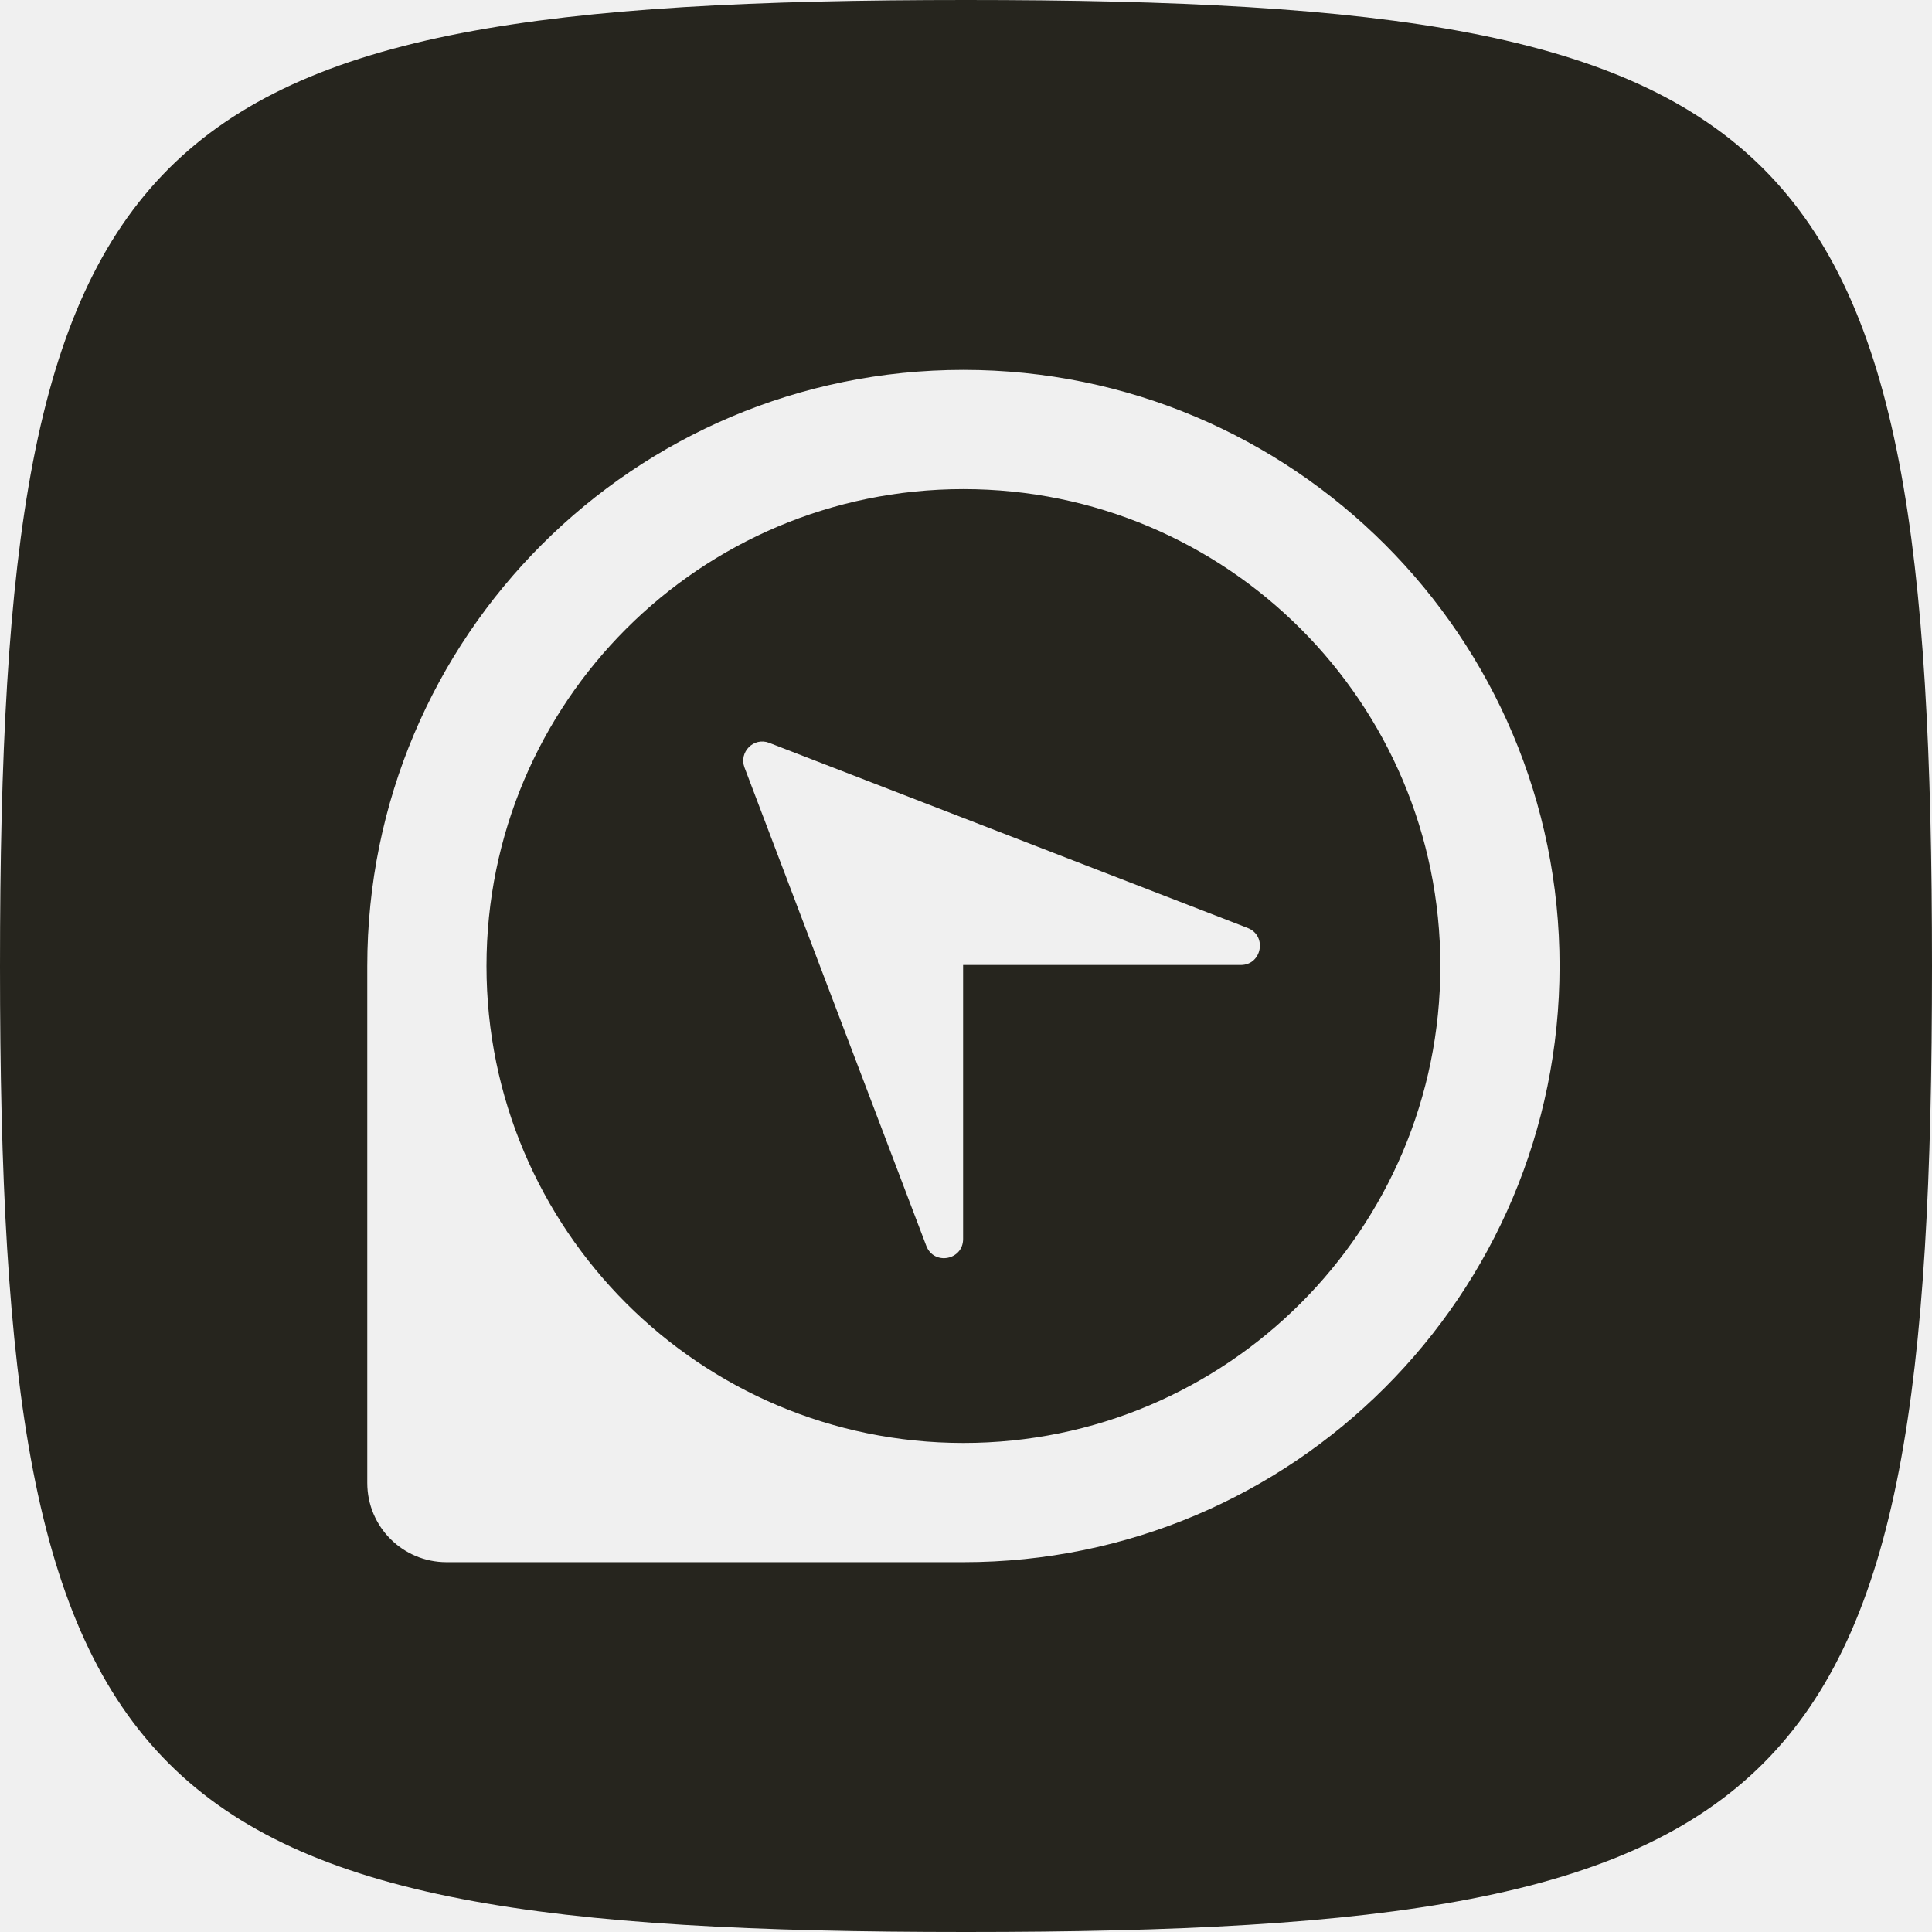
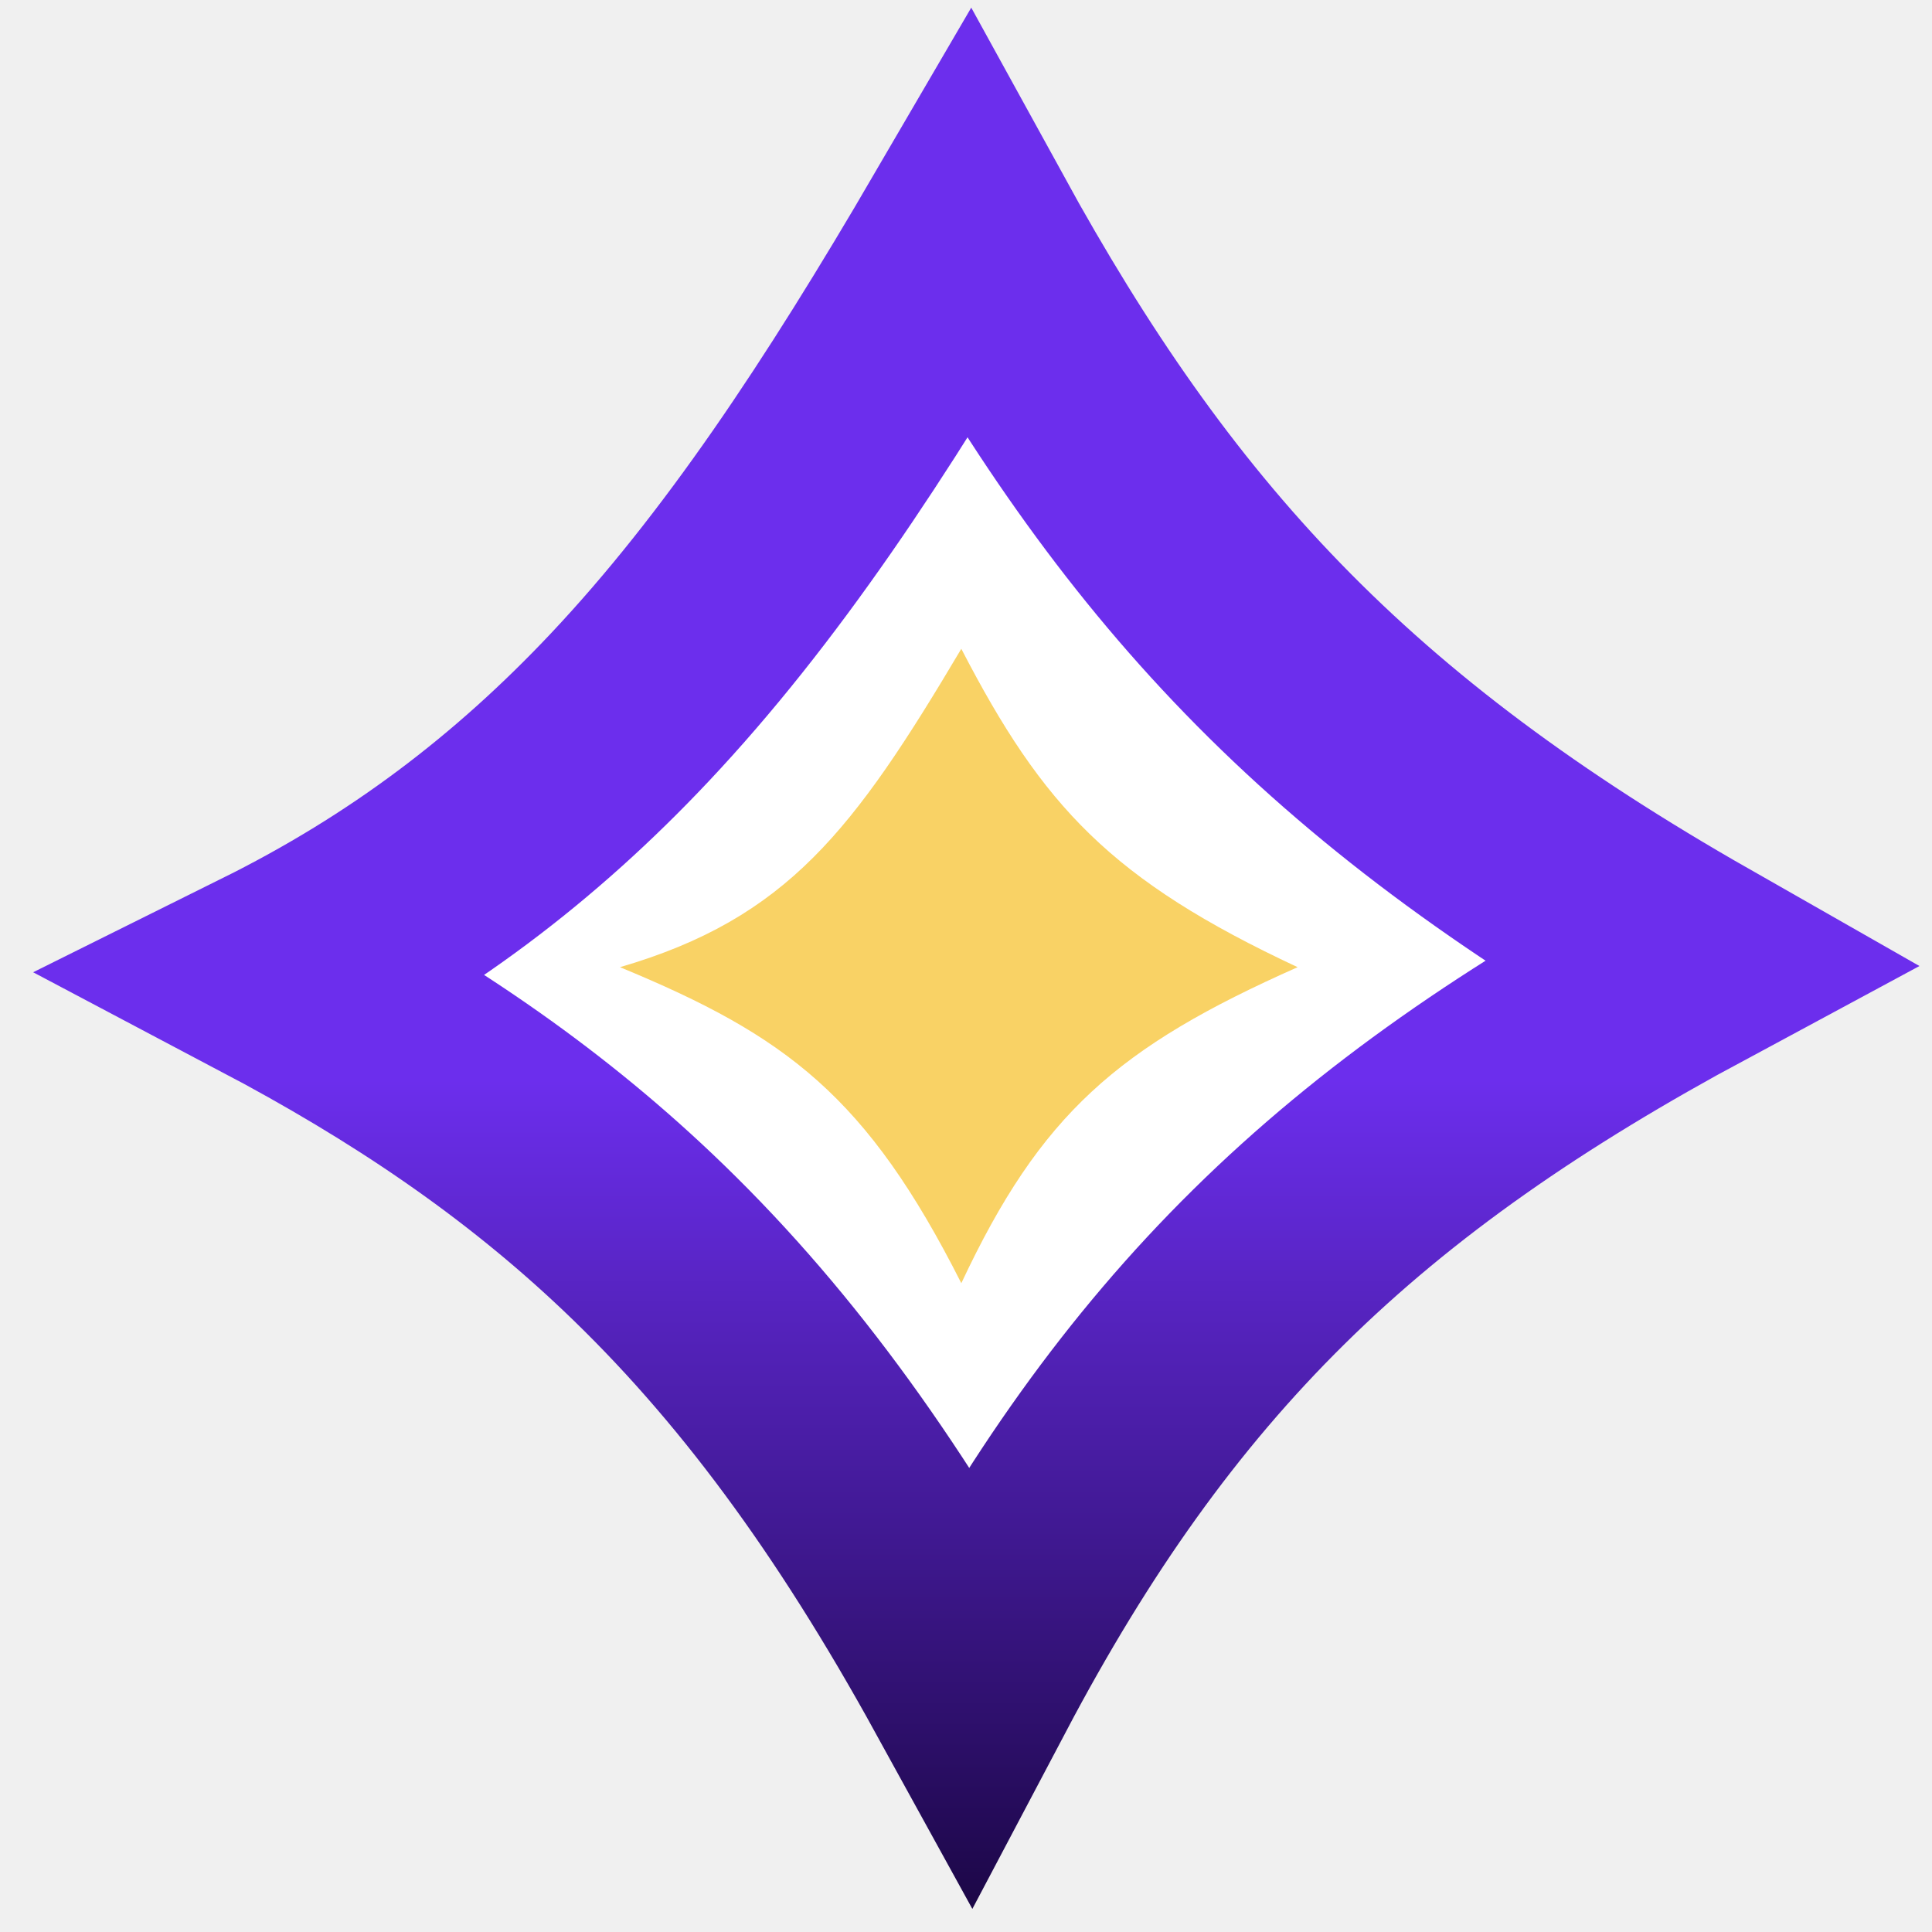
- <svg xmlns="http://www.w3.org/2000/svg" width="82" height="82" viewBox="0 0.727 82 82" fill="none">
-   <path d="M41 0.727C76.575 0.727 82 6.151 82 41.727C82 77.302 76.575 82.727 41 82.727C5.425 82.727 0 77.302 0 41.727C0 6.151 5.425 0.727 41 0.727ZM40.891 16.426C26.916 16.426 15.588 27.754 15.588 41.728C15.588 46.776 15.588 58.022 15.588 63.665C15.588 65.528 17.091 67.031 18.954 67.031H40.891C54.865 67.031 66.193 55.703 66.193 41.728C66.193 27.754 54.865 16.426 40.891 16.426ZM40.891 21.486C52.07 21.486 61.133 30.549 61.133 41.728C61.133 52.908 52.07 61.971 40.891 61.971C29.711 61.971 20.648 52.908 20.648 41.728C20.648 30.549 29.711 21.486 40.891 21.486ZM32.645 32.255C31.992 32.003 31.35 32.647 31.6 33.304L39.315 53.605C39.635 54.447 40.877 54.216 40.877 53.315V41.684H52.665C53.56 41.684 53.791 40.437 52.955 40.113L32.645 32.255Z" fill="#26251E" />
+ <svg xmlns="http://www.w3.org/2000/svg" width="134" height="134" viewBox="0 0 134 134" fill="none">
+   <path d="M67.169 15.749C73.254 26.823 79.604 36.057 87.586 44.285C95.728 52.679 105.345 59.8 117.649 66.812C105.829 73.17 96.227 79.753 88 87.871C79.903 95.86 73.37 105.104 67.304 116.594C60.124 103.547 52.82 93.611 44.243 85.468C36.705 78.311 28.384 72.733 18.742 67.639C28.411 62.835 36.409 56.784 43.68 49.062C52.067 40.153 59.359 29.137 67.169 15.749Z" fill="white" stroke="url(#disenia_mark_gradient)" stroke-width="15" />
+   <path d="M43 67.082C54.543 71.846 60.117 76.025 66.675 89C72.185 77.262 77.492 72.633 90 67.082C77.064 61.033 72.334 55.939 66.675 45C59.224 57.554 54.631 63.686 43 67.082Z" fill="#F9D265" />
+   <defs>
+     <linearGradient id="disenia_mark_gradient" x1="67" y1="0" x2="67" y2="133.5" gradientUnits="userSpaceOnUse">
+       <stop offset="0.561" stop-color="#6C2EED" />
+       <stop offset="1" stop-color="#1A0643" />
+     </linearGradient>
+   </defs>
</svg>
